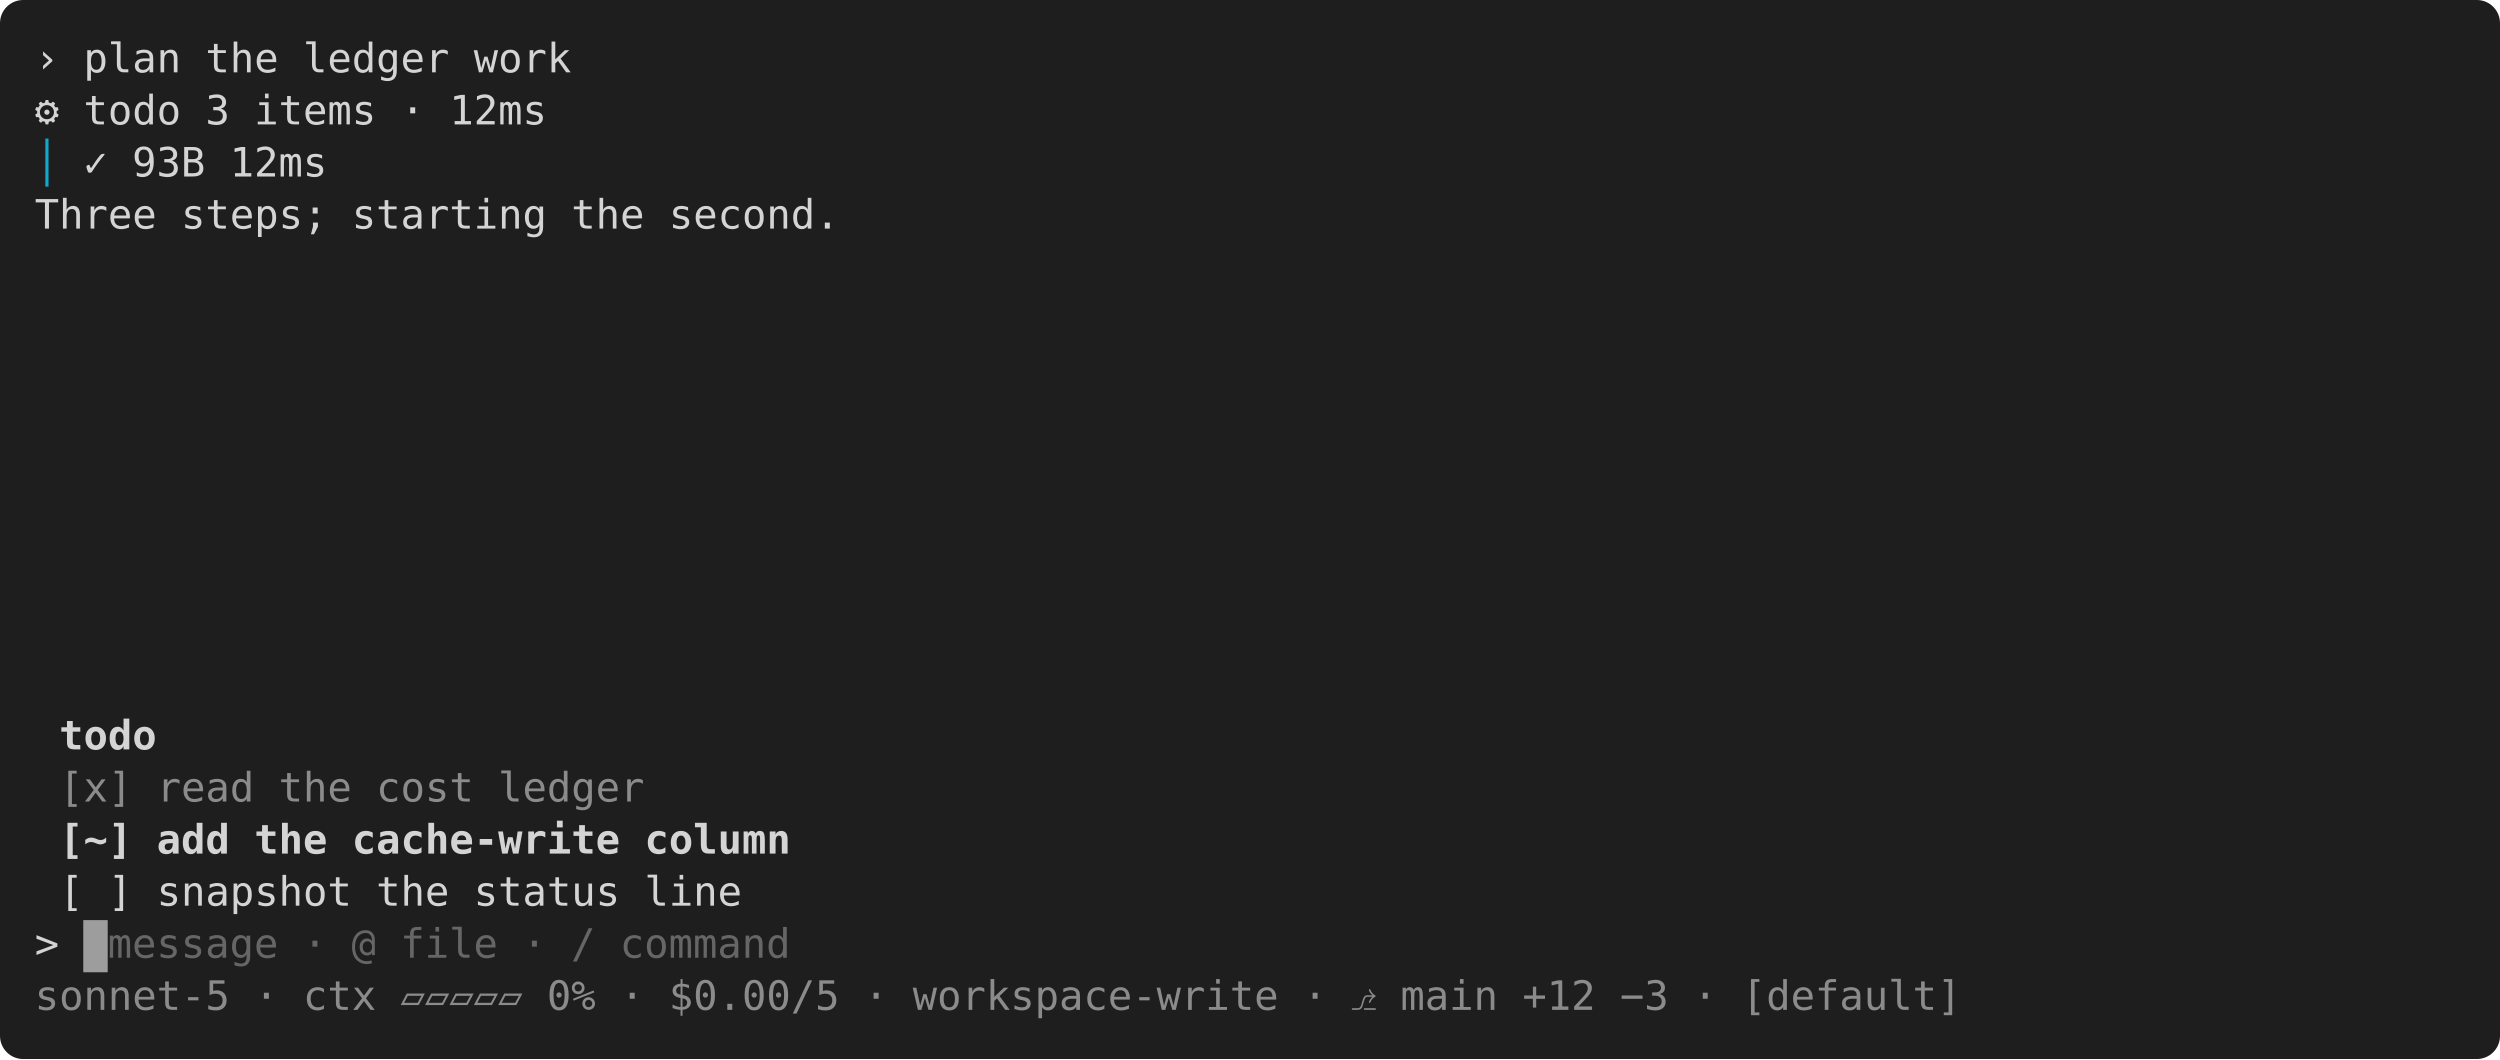
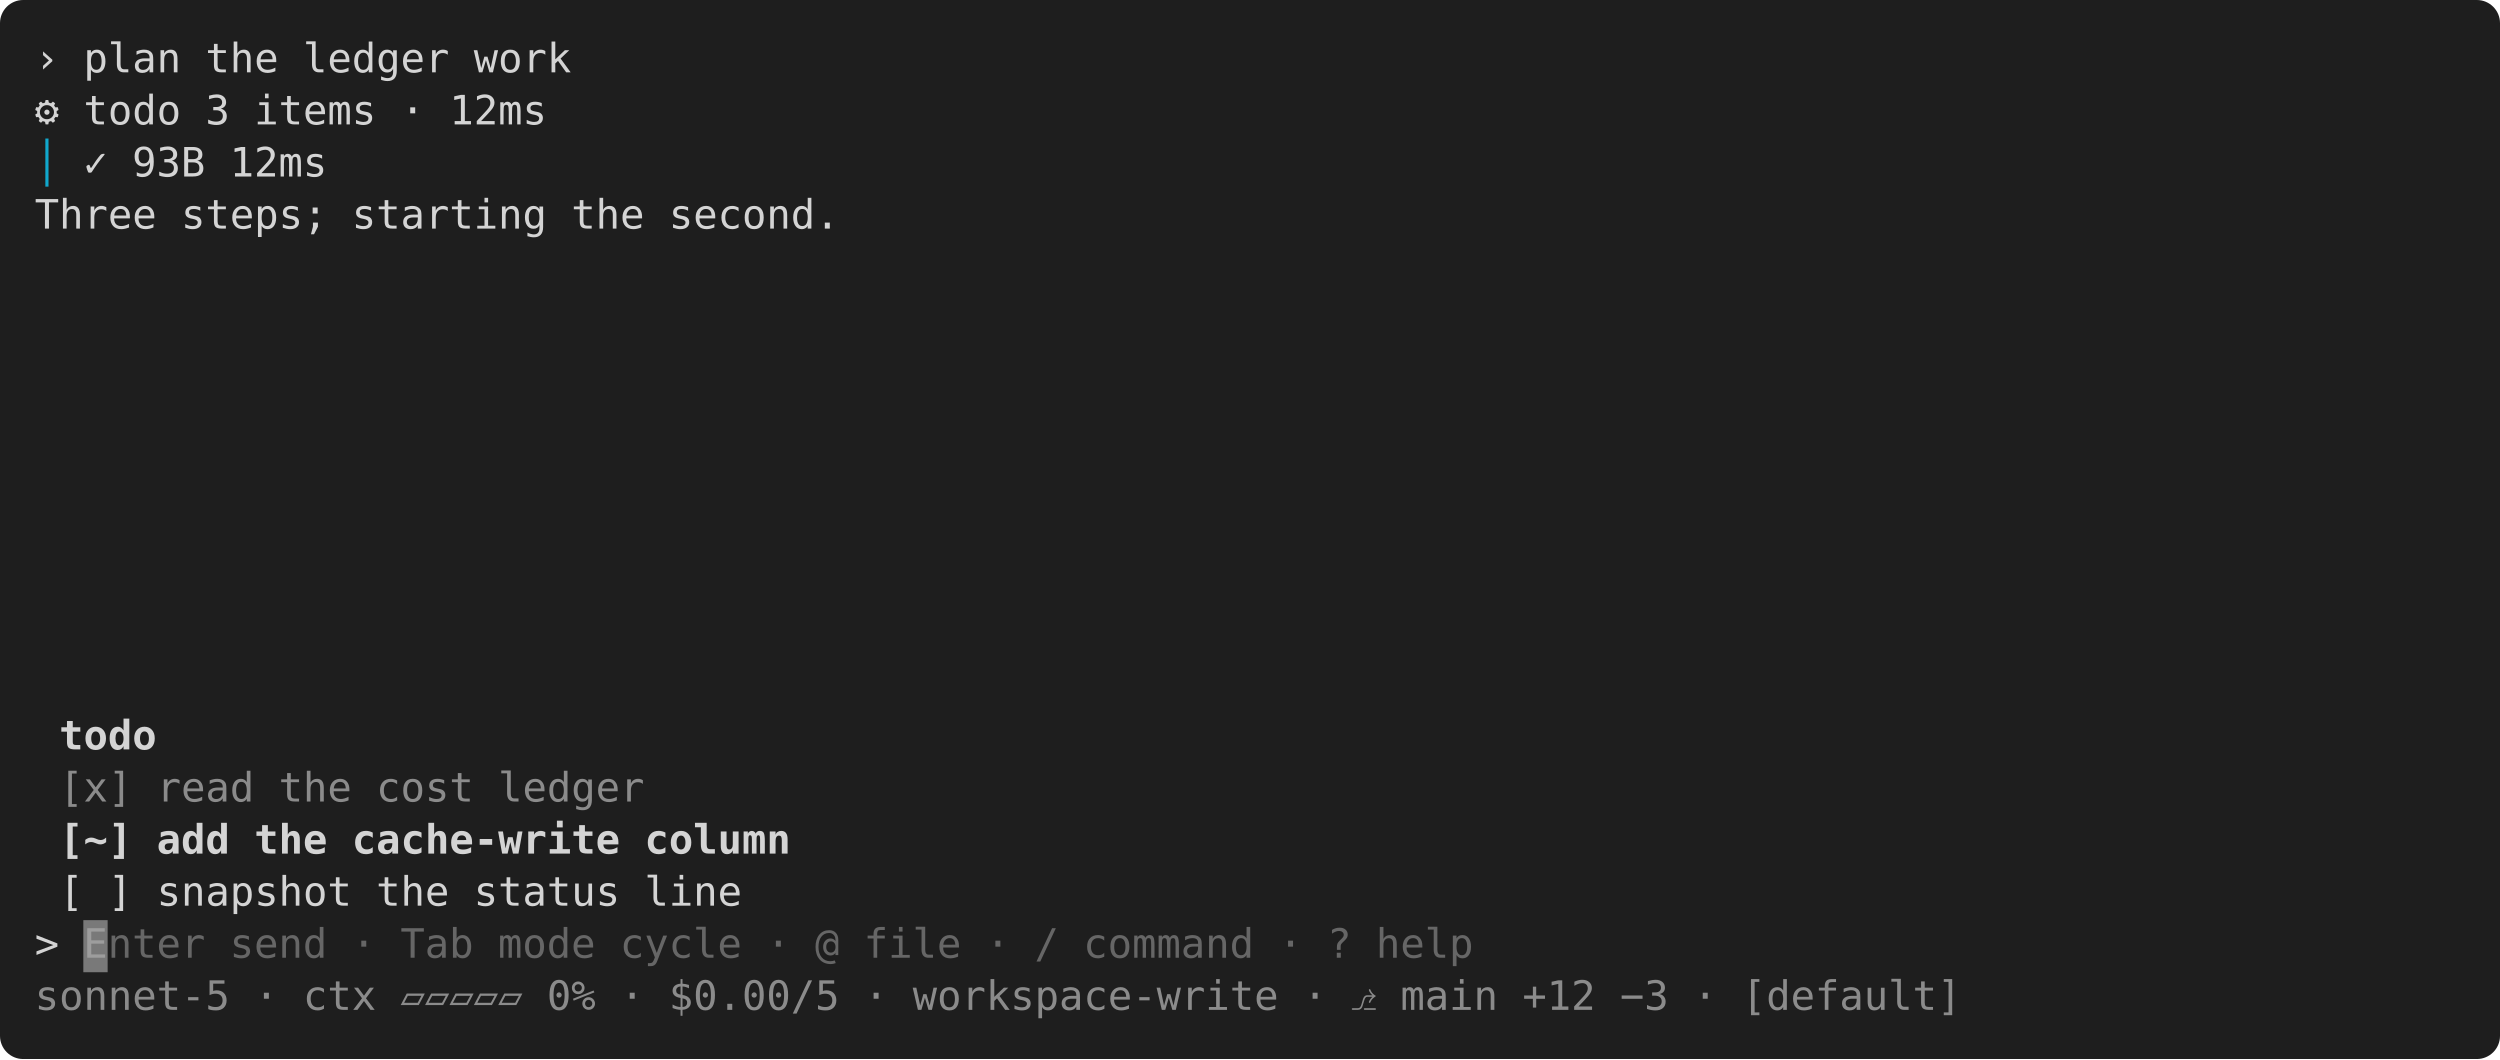
<svg xmlns="http://www.w3.org/2000/svg" width="864" height="366" viewBox="0 0 864 366" font-family="SF Mono, Menlo, DejaVu Sans Mono, Consolas, monospace" font-size="14">
  <rect width="100%" height="100%" rx="8" fill="#1e1e1e" />
  <text x="12.0" y="25.0" textLength="840.0" lengthAdjust="spacingAndGlyphs" xml:space="preserve" fill="#d4d4d4">› plan the ledger work                                                                              </text>
  <text x="12.0" y="43.0" textLength="840.0" lengthAdjust="spacingAndGlyphs" xml:space="preserve" fill="#d4d4d4">⚙ todo 3 items · 12ms                                                                               </text>
  <text x="12.0" y="61.0" textLength="16.8" lengthAdjust="spacingAndGlyphs" xml:space="preserve" fill="#11a8cd">│ </text>
  <text x="28.8" y="61.0" textLength="823.2" lengthAdjust="spacingAndGlyphs" xml:space="preserve" fill="#d4d4d4">✓ 93B 12ms                                                                                        </text>
  <text x="12.0" y="79.0" textLength="840.0" lengthAdjust="spacingAndGlyphs" xml:space="preserve" fill="#d4d4d4">Three steps; starting the second.                                                                   </text>
  <text x="12.0" y="259.0" textLength="42.0" lengthAdjust="spacingAndGlyphs" xml:space="preserve" fill="#d4d4d4" font-weight="bold"> todo</text>
  <text x="12.0" y="277.0" textLength="210.0" lengthAdjust="spacingAndGlyphs" xml:space="preserve" fill="#d4d4d4" fill-opacity="0.6"> [x] read the cost ledger</text>
  <text x="12.0" y="295.0" textLength="260.4" lengthAdjust="spacingAndGlyphs" xml:space="preserve" fill="#d4d4d4" font-weight="bold"> [~] add the cache-write column</text>
  <text x="12.0" y="313.0" textLength="840.0" lengthAdjust="spacingAndGlyphs" xml:space="preserve" fill="#d4d4d4"> [ ] snapshot the status line                                                                       </text>
  <text x="12.0" y="331.0" textLength="16.8" lengthAdjust="spacingAndGlyphs" xml:space="preserve" fill="#d4d4d4">&gt; </text>
-   <rect x="28.8" y="318.0" width="8.4" height="18" fill="#666666" />
-   <text x="37.2" y="331.0" textLength="235.2" lengthAdjust="spacingAndGlyphs" xml:space="preserve" fill="#666666">message · @ file · / command</text>
+   <text x="28.8" y="331.0" textLength="823.2" lengthAdjust="spacingAndGlyphs" xml:space="preserve" fill="#666666">Enter send · Tab mode cycle · @ file · / command · ? help                                         </text>
  <text x="12.0" y="349.0" textLength="840.0" lengthAdjust="spacingAndGlyphs" xml:space="preserve" fill="#d4d4d4" fill-opacity="0.6">sonnet-5 · ctx ▱▱▱▱▱ 0% · $0.00/5 · workspace-write · ⎇ main +12 −3 · [default]                     </text>
  <rect x="28.8" y="318.0" width="8.4" height="18" fill="#d4d4d4" fill-opacity="0.5" />
</svg>
